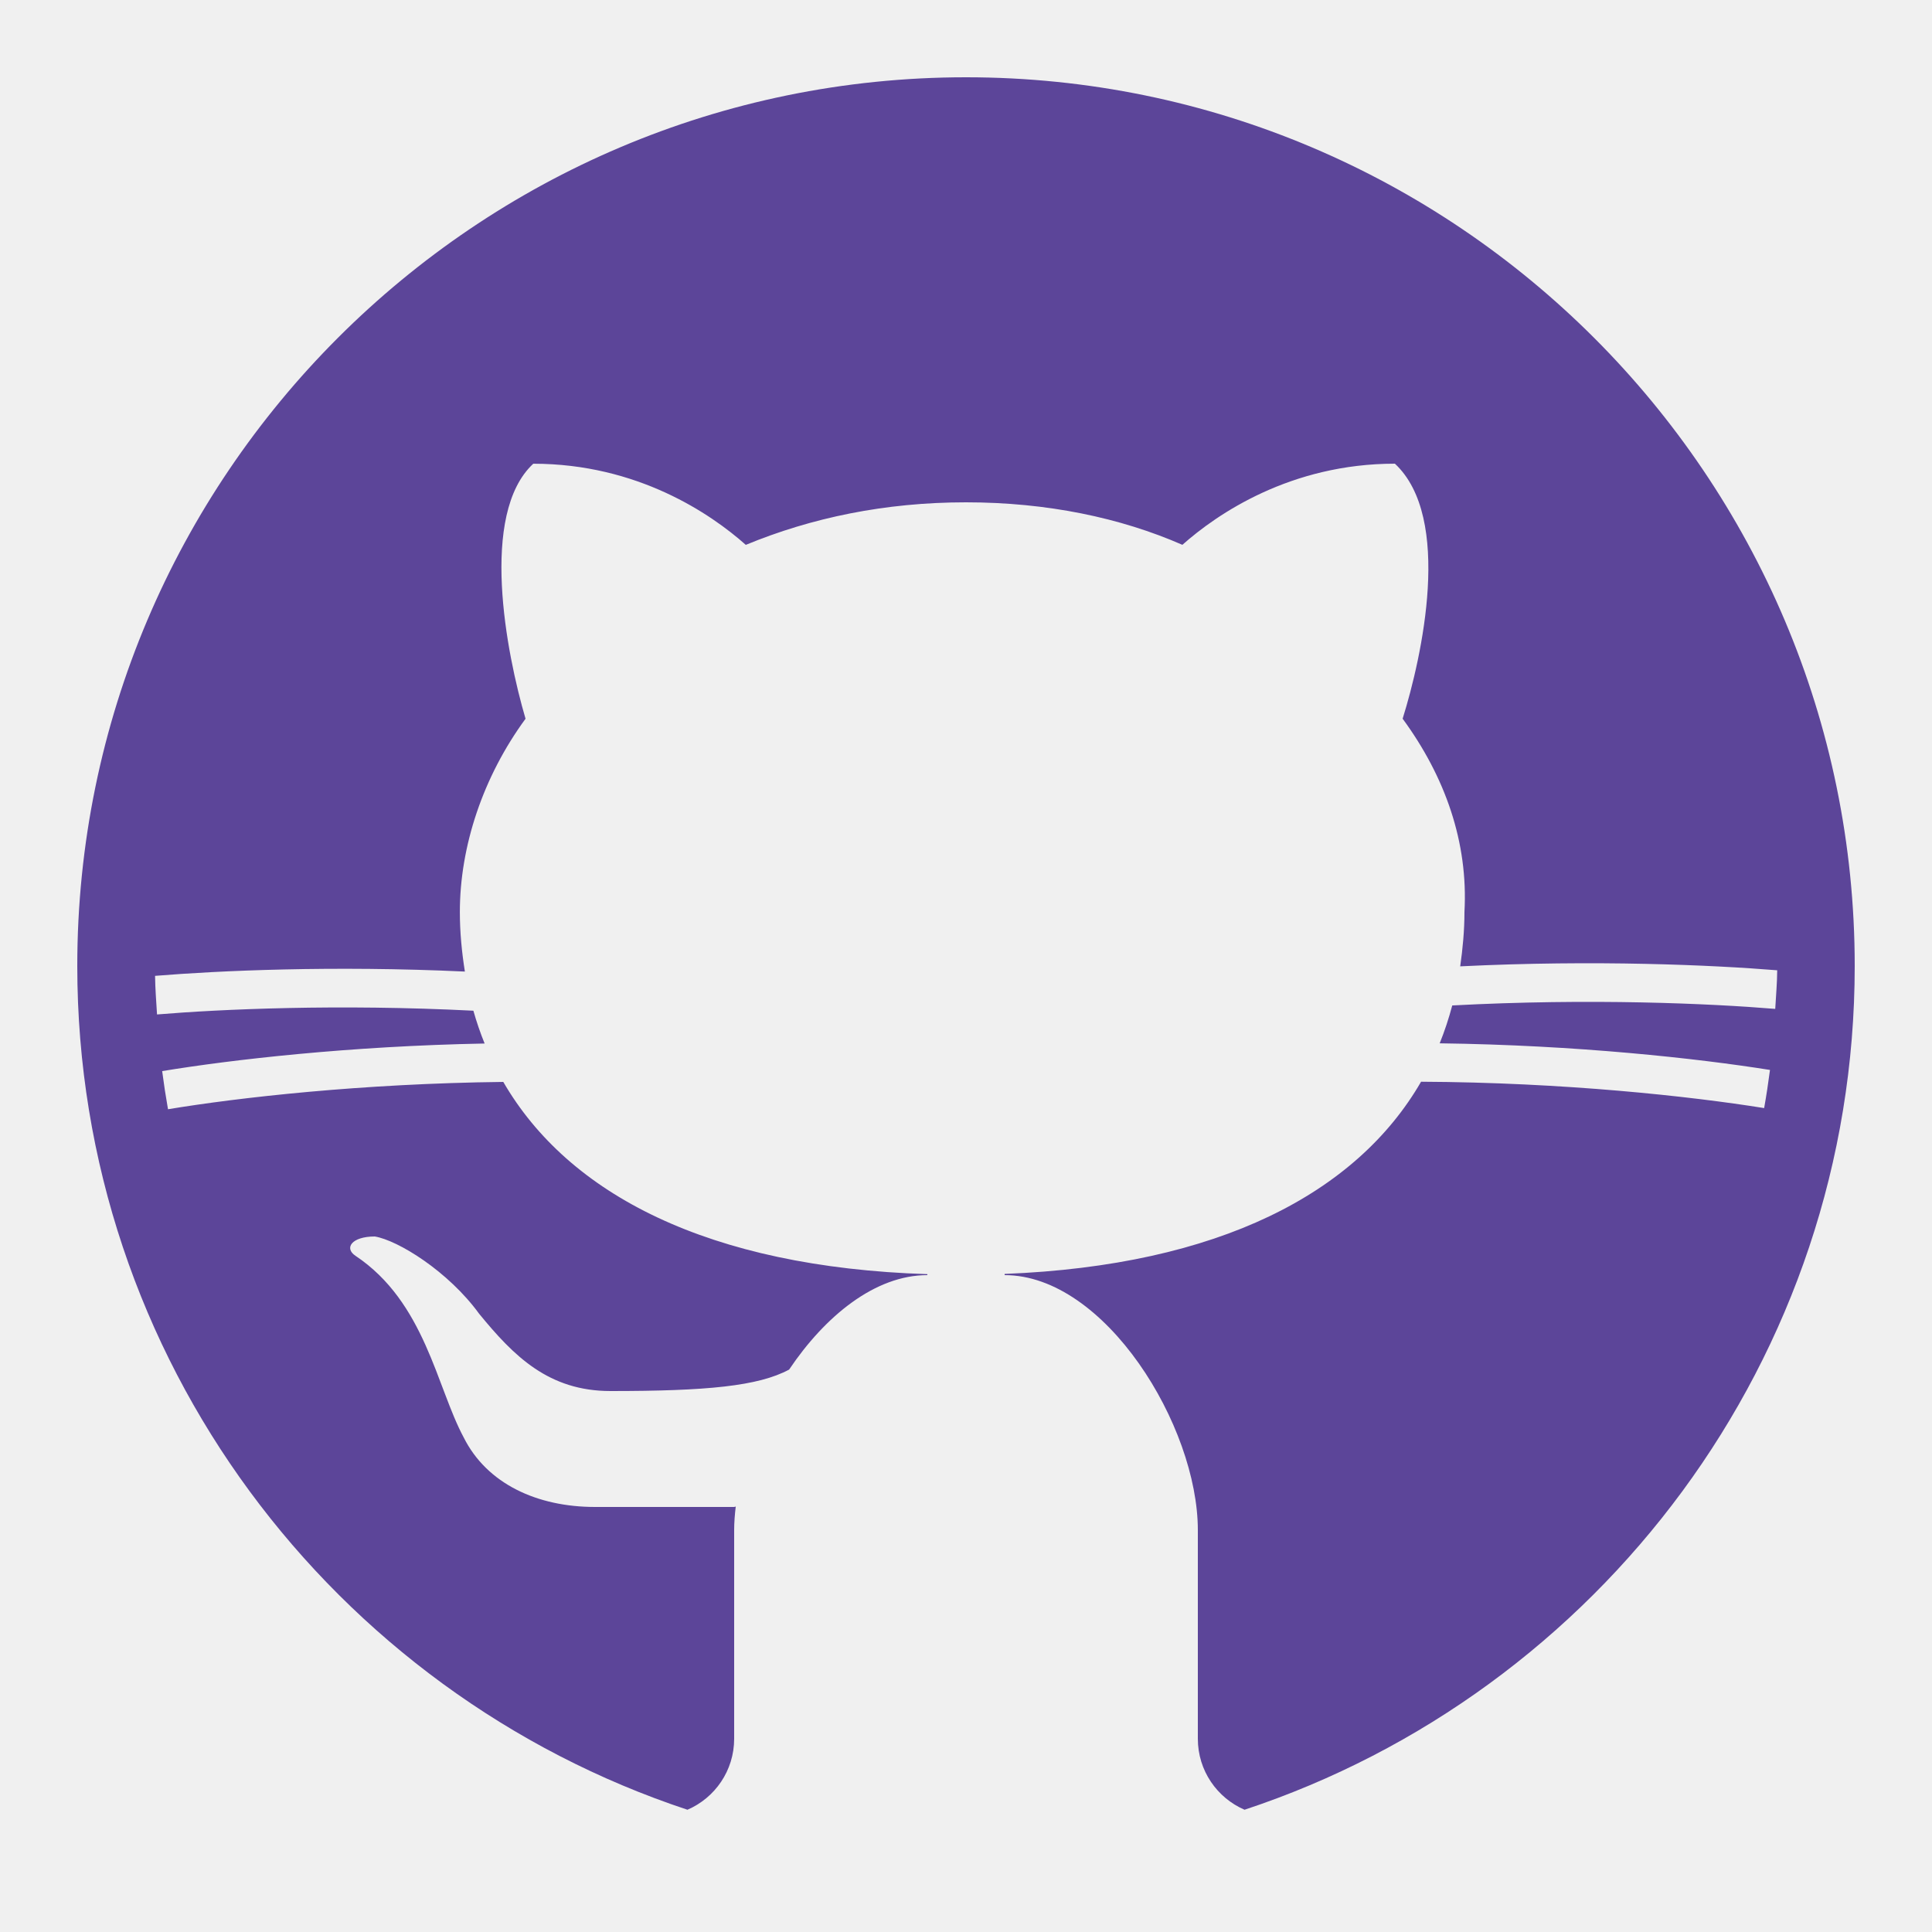
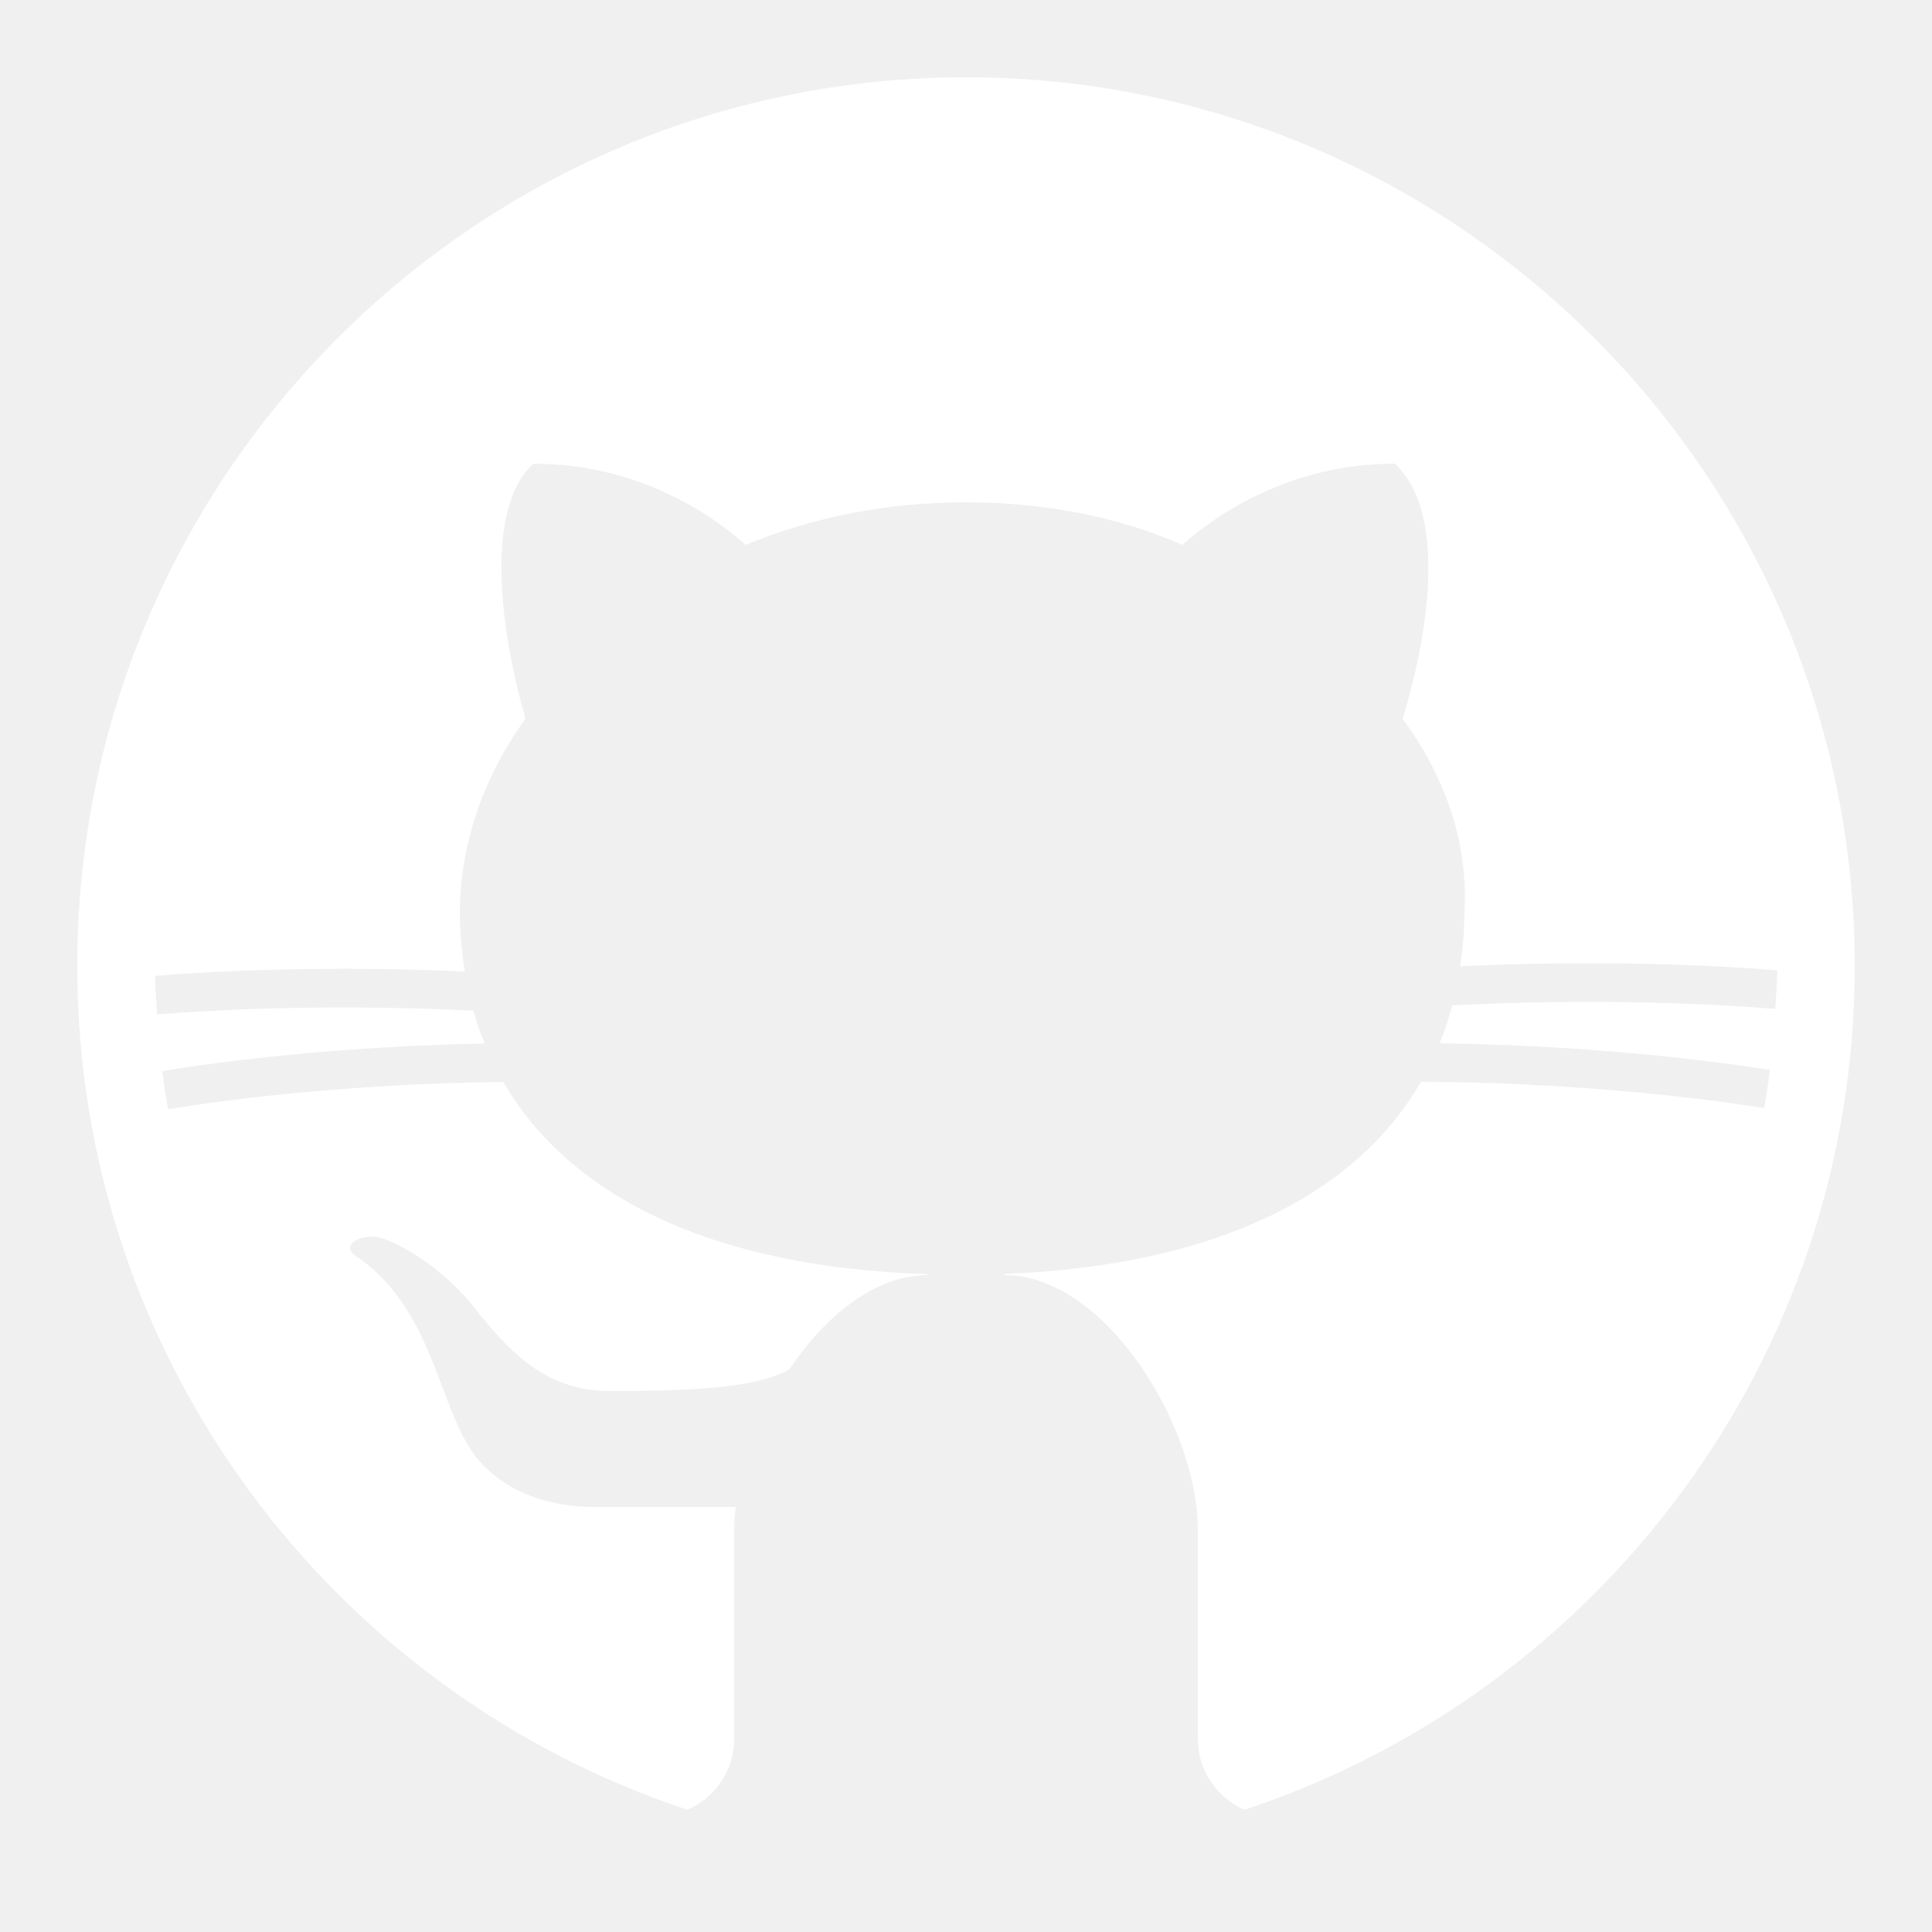
- <svg xmlns="http://www.w3.org/2000/svg" fill="#5c4599" viewBox="0 0 50 50" width="50px" height="50px">
+ <svg xmlns="http://www.w3.org/2000/svg" fill="#fff" viewBox="0 0 50 50" width="50px" height="50px">
  <path d="M17.791,46.836C18.502,46.53,19,45.823,19,45v-5.4c0-0.197,0.016-0.402,0.041-0.61C19.027,38.994,19.014,38.997,19,39 c0,0-3,0-3.6,0c-1.5,0-2.8-0.6-3.4-1.8c-0.7-1.3-1-3.5-2.8-4.7C8.9,32.3,9.1,32,9.7,32c0.6,0.1,1.9,0.9,2.7,2c0.9,1.1,1.8,2,3.4,2 c2.487,0,3.82-0.125,4.622-0.555C21.356,34.056,22.649,33,24,33v-0.025c-5.668-0.182-9.289-2.066-10.975-4.975 c-3.665,0.042-6.856,0.405-8.677,0.707c-0.058-0.327-0.108-0.656-0.151-0.987c1.797-0.296,4.843-0.647,8.345-0.714 c-0.112-0.276-0.209-0.559-0.291-0.849c-3.511-0.178-6.541-0.039-8.187,0.097c-0.02-0.332-0.047-0.663-0.051-0.999 c1.649-0.135,4.597-0.27,8.018-0.111c-0.079-0.5-0.13-1.011-0.13-1.543c0-1.7,0.6-3.5,1.7-5c-0.5-1.7-1.2-5.3,0.2-6.6 c2.7,0,4.6,1.3,5.5,2.1C21,13.4,22.9,13,25,13s4,0.4,5.6,1.1c0.9-0.8,2.8-2.1,5.5-2.1c1.5,1.4,0.7,5,0.2,6.6c1.1,1.5,1.7,3.2,1.6,5 c0,0.484-0.045,0.951-0.11,1.409c3.499-0.172,6.527-0.034,8.204,0.102c-0.002,0.337-0.033,0.666-0.051,0.999 c-1.671-0.138-4.775-0.28-8.359-0.089c-0.089,0.336-0.197,0.663-0.325,0.98c3.546,0.046,6.665,0.389,8.548,0.689 c-0.043,0.332-0.093,0.661-0.151,0.987c-1.912-0.306-5.171-0.664-8.879-0.682C35.112,30.873,31.557,32.75,26,32.969V33 c2.6,0,5,3.9,5,6.6V45c0,0.823,0.498,1.53,1.209,1.836C41.37,43.804,48,35.164,48,25C48,12.318,37.683,2,25,2S2,12.318,2,25 C2,35.164,8.63,43.804,17.791,46.836z" />
</svg>
